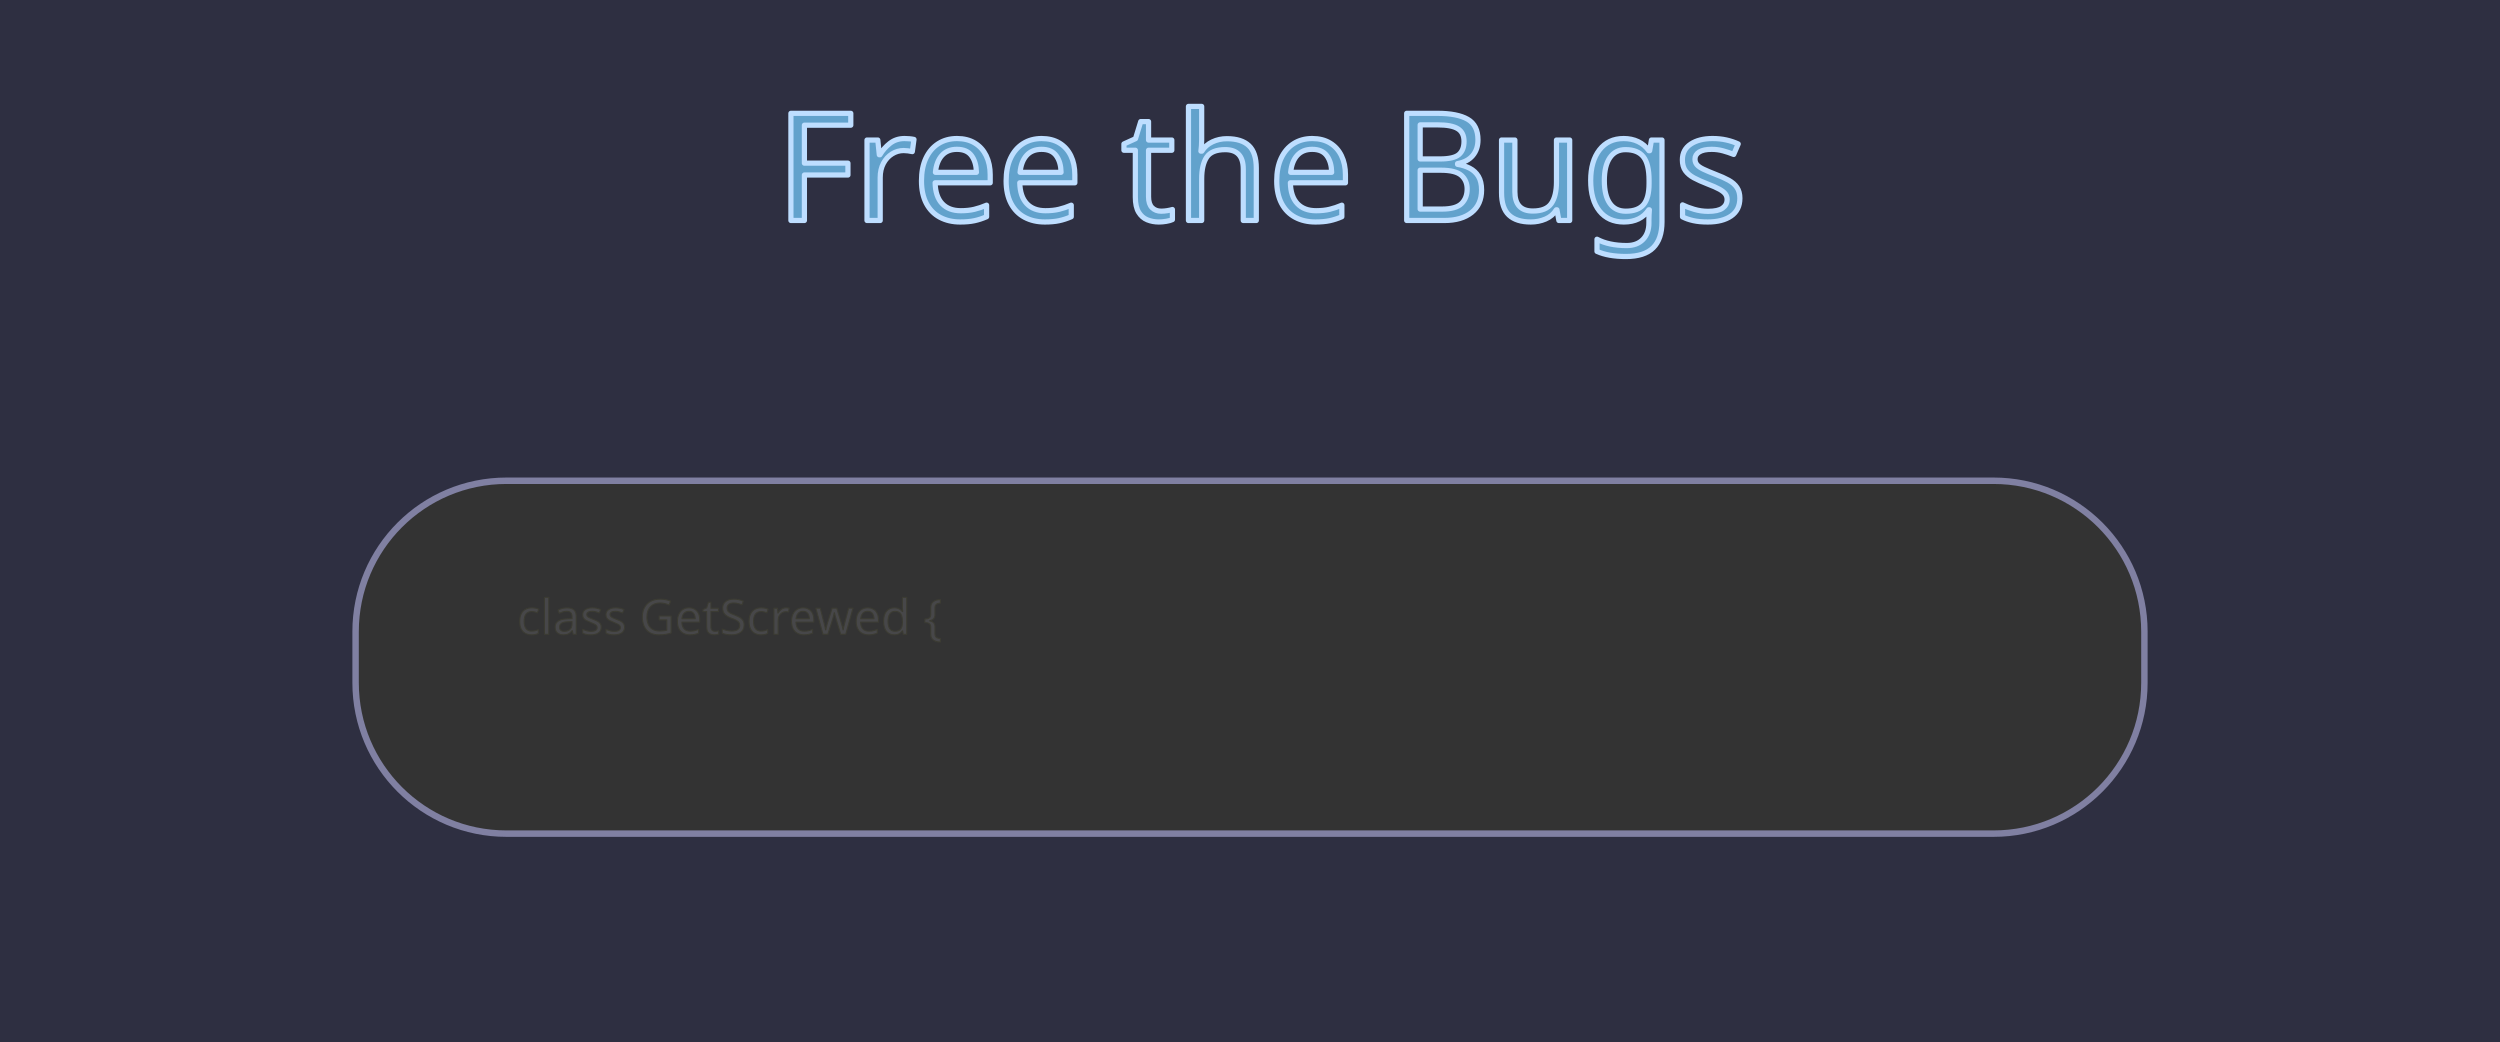
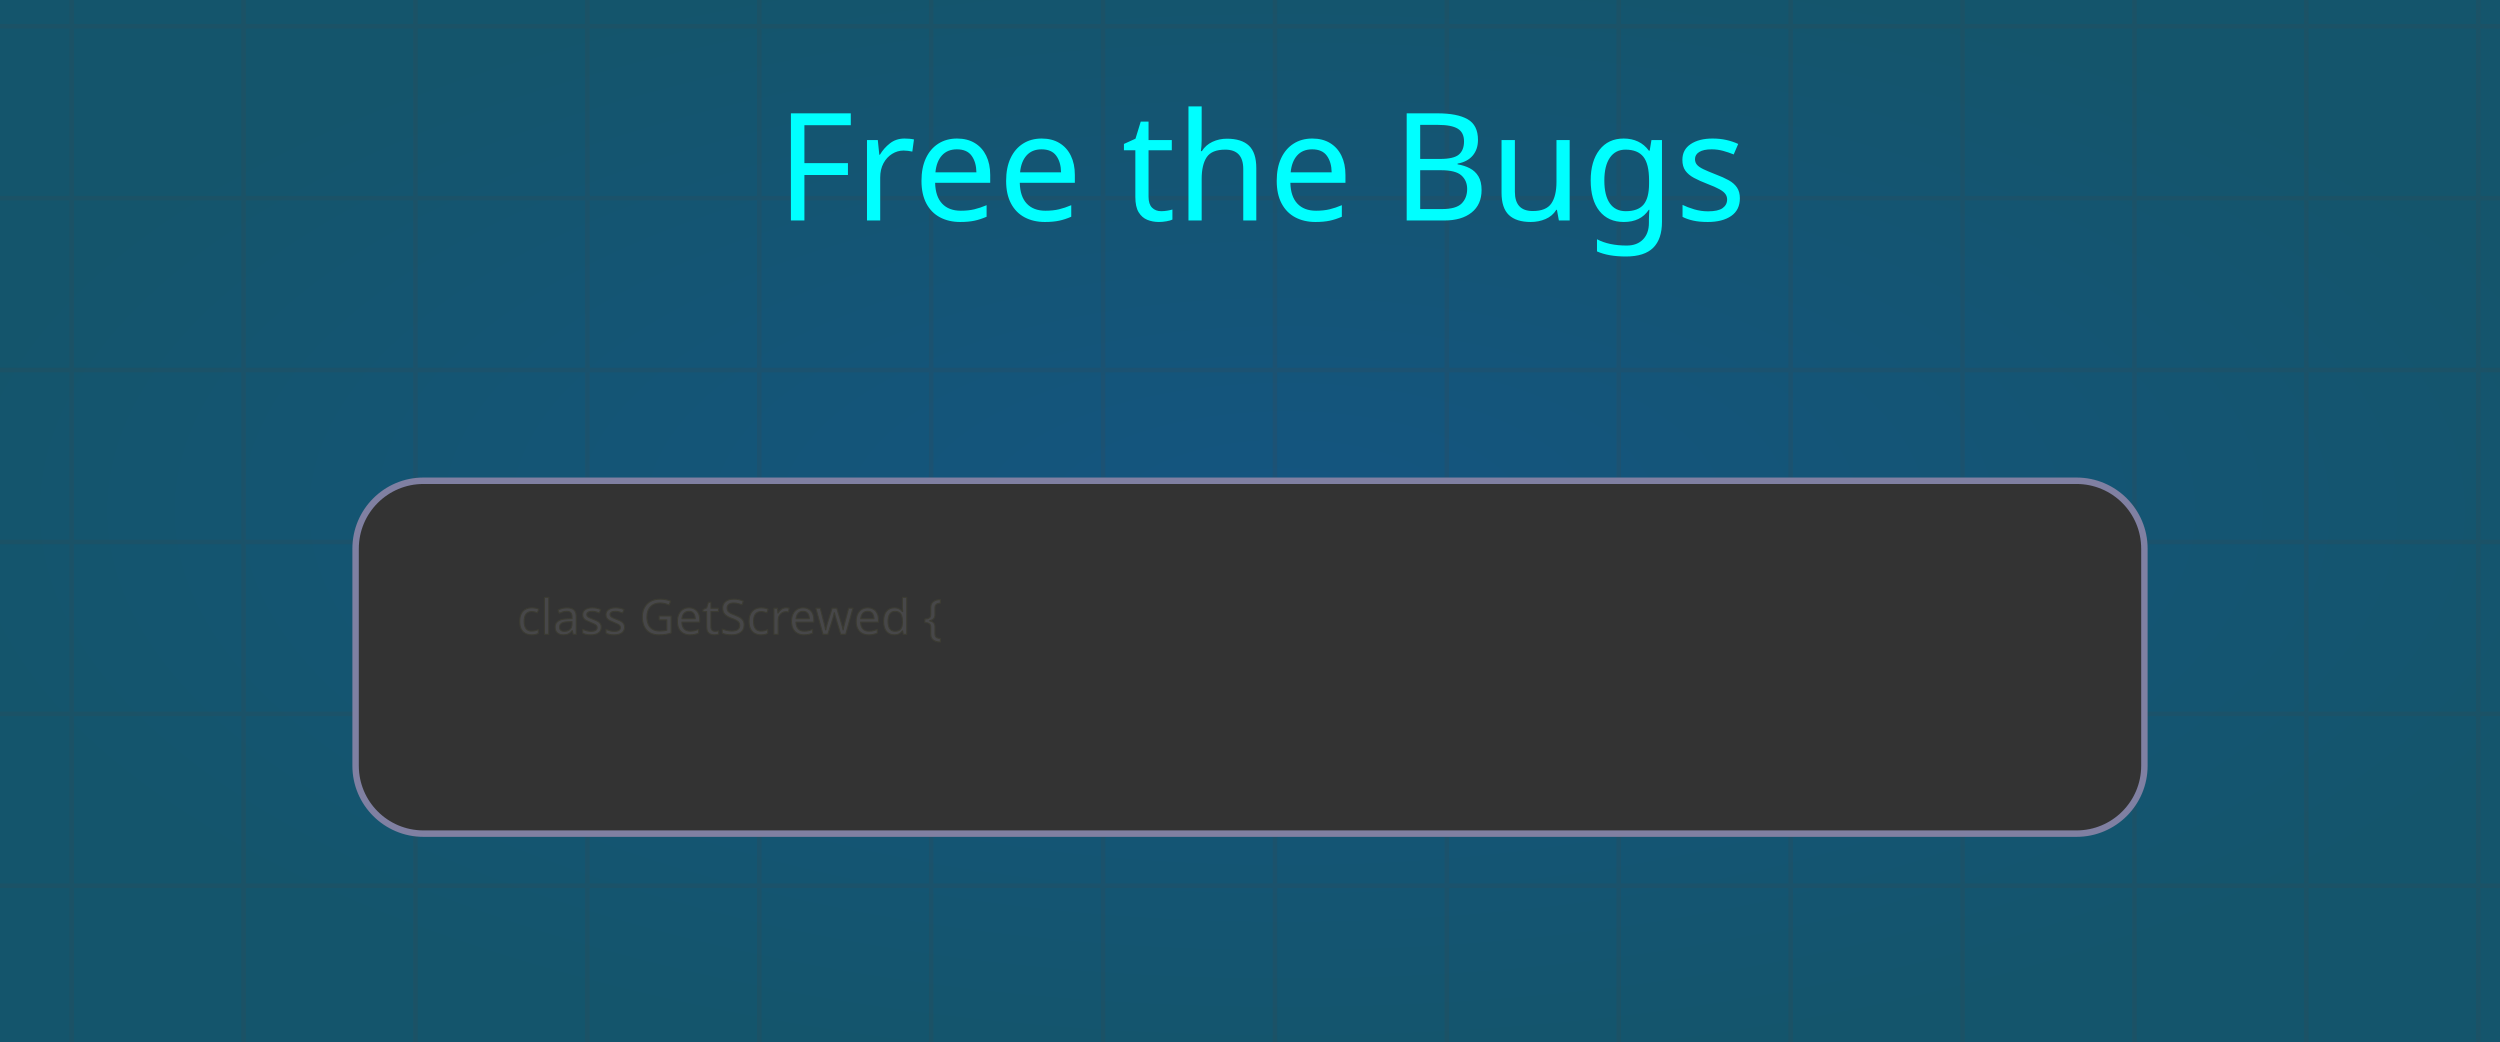
- <svg xmlns="http://www.w3.org/2000/svg" width="1920" height="800" viewBox="0 0 1920 800" version="1.1" id="svg1">
+ <svg xmlns="http://www.w3.org/2000/svg" xmlns:xlink="http://www.w3.org/1999/xlink" width="1920" height="800" viewBox="0 0 1920 800" version="1.1" id="svg1">
  <defs id="defs1">
+     <linearGradient id="linearGradient21">
+       <stop style="stop-color:#145580;stop-opacity:1;" offset="0" id="stop21" />
+       <stop style="stop-color:#14556c;stop-opacity:1;" offset="1" id="stop22" />
+     </linearGradient>
+     <linearGradient id="swatch15">
+       <stop style="stop-color:#ebecff;stop-opacity:1;" offset="0" id="stop16" />
+     </linearGradient>
    <rect x="814.17" y="91.761" width="620.638" height="140.144" id="rect1" />
+     <radialGradient xlink:href="#linearGradient21" id="radialGradient22" cx="987.682" cy="392.07" fx="987.682" fy="392.07" r="1034.598" gradientTransform="matrix(1,0,0,0.4210805,0,226.9767)" gradientUnits="userSpaceOnUse" />
  </defs>
  <g id="layer1">
-     <rect style="fill:#2e2f41;fill-opacity:1;stroke:#000000;stroke-width:0.403;stroke-linecap:round;stroke-linejoin:round;paint-order:fill markers stroke" id="rect2" width="2068.793" height="870.895" x="-46.715" y="-43.378" ry="3.502" />
-     <text xml:space="preserve" style="font-style:normal;font-variant:normal;font-weight:normal;font-stretch:normal;font-size:115.262px;line-height:0px;font-family:'Fira Sans';-inkscape-font-specification:'Fira Sans, Normal';font-variant-ligatures:normal;font-variant-caps:normal;font-variant-numeric:normal;font-variant-east-asian:normal;text-align:start;writing-mode:lr-tb;direction:ltr;text-anchor:start;fill:#62a2cc;stroke:#bedeff;stroke-width:4.001;stroke-linecap:round;stroke-linejoin:round;paint-order:fill markers stroke;fill-opacity:1;stroke-opacity:1" x="596.233" y="169.332" id="text2">
-       <tspan id="tspan2" x="596.233" y="169.332" style="font-style:normal;font-variant:normal;font-weight:normal;font-stretch:normal;font-size:115.262px;font-family:'Fira Sans';-inkscape-font-specification:'Fira Sans, Normal';font-variant-ligatures:normal;font-variant-caps:normal;font-variant-numeric:normal;font-variant-east-asian:normal;stroke-width:4.001;fill:#62a2cc;fill-opacity:1;stroke:#bedeff;stroke-opacity:1">Free the Bugs</tspan>
+     <rect style="fill:url(#radialGradient22);fill-opacity:1;stroke:#000000;stroke-width:0.403;stroke-linecap:round;stroke-linejoin:round;paint-order:fill markers stroke" id="rect2" width="2068.793" height="870.895" x="-46.715" y="-43.378" ry="3.502" />
+     <g transform="matrix(3.492959,0,0,3.492959,-76.96825,-903.9548)" id="g125" style="display:inline;opacity:0.159;mix-blend-mode:saturation">
+       <g id="g109">
+         <path style="fill:none;stroke:#000000;stroke-width:1" d="M 37.795,0 V 604.724" id="path95" />
+         <path style="fill:none;stroke:#000000;stroke-width:1" d="M 75.591,0 V 604.724" id="path96" />
+         <path style="fill:none;stroke:#000000;stroke-width:1" d="M 113.386,0 V 604.724" id="path97" />
+         <path style="fill:none;stroke:#000000;stroke-width:1" d="M 151.181,0 V 604.724" id="path98" />
+         <path style="fill:none;stroke:#000000;stroke-width:1" d="M 188.976,0 V 604.724" id="path99" />
+         <path style="fill:none;stroke:#000000;stroke-width:1" d="M 226.772,0 V 604.724" id="path100" />
+         <path style="fill:none;stroke:#000000;stroke-width:1" d="M 264.567,0 V 604.724" id="path101" />
+         <path style="fill:none;stroke:#000000;stroke-width:1" d="M 302.362,0 V 604.724" id="path102" />
+         <path style="fill:none;stroke:#000000;stroke-width:1" d="M 340.157,0 V 604.724" id="path103" />
+         <path style="fill:none;stroke:#000000;stroke-width:1" d="M 377.953,0 V 604.724" id="path104" />
+         <path style="fill:none;stroke:#000000;stroke-width:1" d="M 415.748,0 V 604.724" id="path105" />
+         <path style="fill:none;stroke:#000000;stroke-width:1" d="M 453.543,0 V 604.724" id="path106" />
+         <path style="fill:none;stroke:#000000;stroke-width:1" d="M 491.339,0 V 604.724" id="path107" />
+         <path style="fill:none;stroke:#000000;stroke-width:1" d="M 529.134,0 V 604.724" id="path108" />
+         <path style="fill:none;stroke:#000000;stroke-width:1" d="M 566.929,0 V 604.724" id="path109" />
+       </g>
+       <g id="g124">
+         <path style="fill:none;stroke:#000000;stroke-width:1" d="M 0,37.795 H 604.724" id="path110" />
+         <path style="fill:none;stroke:#000000;stroke-width:1" d="M 0,75.591 H 604.724" id="path111" />
+         <path style="fill:none;stroke:#000000;stroke-width:1" d="M 0,113.386 H 604.724" id="path112" />
+         <path style="fill:none;stroke:#000000;stroke-width:1" d="M 0,151.181 H 604.724" id="path113" />
+         <path style="fill:none;stroke:#000000;stroke-width:1" d="M 0,188.976 H 604.724" id="path114" />
+         <path style="fill:none;stroke:#000000;stroke-width:1" d="M 0,226.772 H 604.724" id="path115" />
+         <path style="fill:none;stroke:#000000;stroke-width:1" d="M 0,264.567 H 604.724" id="path116" />
+         <path style="fill:none;stroke:#000000;stroke-width:1" d="M 0,302.362 H 604.724" id="path117" />
+         <path style="fill:none;stroke:#000000;stroke-width:1" d="M 0,340.157 H 604.724" id="path118" />
+         <path style="fill:none;stroke:#000000;stroke-width:1" d="M 0,377.953 H 604.724" id="path119" />
+         <path style="fill:none;stroke:#000000;stroke-width:1" d="M 0,415.748 H 604.724" id="path120" />
+         <path style="fill:none;stroke:#000000;stroke-width:1" d="M 0,453.543 H 604.724" id="path121" />
+         <path style="fill:none;stroke:#000000;stroke-width:1" d="M 0,491.339 H 604.724" id="path122" />
+         <path style="fill:none;stroke:#000000;stroke-width:1" d="M 0,529.134 H 604.724" id="path123" />
+         <path style="fill:none;stroke:#000000;stroke-width:1" d="M 0,566.929 H 604.724" id="path124" />
+       </g>
+       <rect x="0" y="0" width="604.724" height="604.724" style="fill:none;stroke:#000000;stroke-width:1" id="rect124" />
+     </g>
+     <text xml:space="preserve" style="font-style:normal;font-variant:normal;font-weight:normal;font-stretch:normal;font-size:115.262px;line-height:0px;font-family:Fredoka;-inkscape-font-specification:'Fredoka, Normal';font-variant-ligatures:normal;font-variant-caps:normal;font-variant-numeric:normal;font-variant-east-asian:normal;text-align:start;writing-mode:lr-tb;direction:ltr;text-anchor:start;fill:#00ffff;stroke:none;stroke-width:5.249;stroke-linecap:round;stroke-linejoin:round;paint-order:fill markers stroke;fill-opacity:1;stroke-opacity:1" x="596.233" y="169.332" id="text2">
+       <tspan id="tspan2" x="596.233" y="169.332" style="font-style:normal;font-variant:normal;font-weight:normal;font-stretch:normal;font-size:115.262px;font-family:Fredoka;-inkscape-font-specification:'Fredoka, Normal';font-variant-ligatures:normal;font-variant-caps:normal;font-variant-numeric:normal;font-variant-east-asian:normal;stroke-width:5.249;fill:#00ffff;fill-opacity:1;stroke:none;stroke-opacity:1">Free the Bugs</tspan>
    </text>
-     <rect style="fill:#333333;fill-opacity:1;stroke:#8080a2;stroke-width:4.945;stroke-linecap:round;stroke-linejoin:round;paint-order:fill markers stroke;stroke-opacity:1" id="rect3" width="1373.802" height="271.013" x="273.099" y="369.219" ry="115.84" />
+     <rect style="fill:#333333;fill-opacity:1;stroke:#8080a2;stroke-width:4.945;stroke-linecap:round;stroke-linejoin:round;stroke-opacity:1;paint-order:fill markers stroke" id="rect3" width="1373.802" height="271.013" x="273.099" y="369.219" ry="52.135" />
    <text xml:space="preserve" style="font-style:normal;font-variant:normal;font-weight:normal;font-stretch:normal;font-size:37.333px;line-height:0px;font-family:'Fira Sans';-inkscape-font-specification:'Fira Sans, Normal';font-variant-ligatures:normal;font-variant-caps:normal;font-variant-numeric:normal;font-variant-east-asian:normal;text-align:start;writing-mode:lr-tb;direction:ltr;text-anchor:start;fill:#ebecff;fill-opacity:1;stroke:#80802d;stroke-width:0.811;stroke-linecap:round;stroke-linejoin:round;paint-order:fill markers stroke;opacity:0.112;stroke-opacity:1" x="397.075" y="487.167" id="text3">
      <tspan id="tspan3" x="397.075" y="487.167">class GetScrewed {</tspan>
    </text>
  </g>
</svg>
